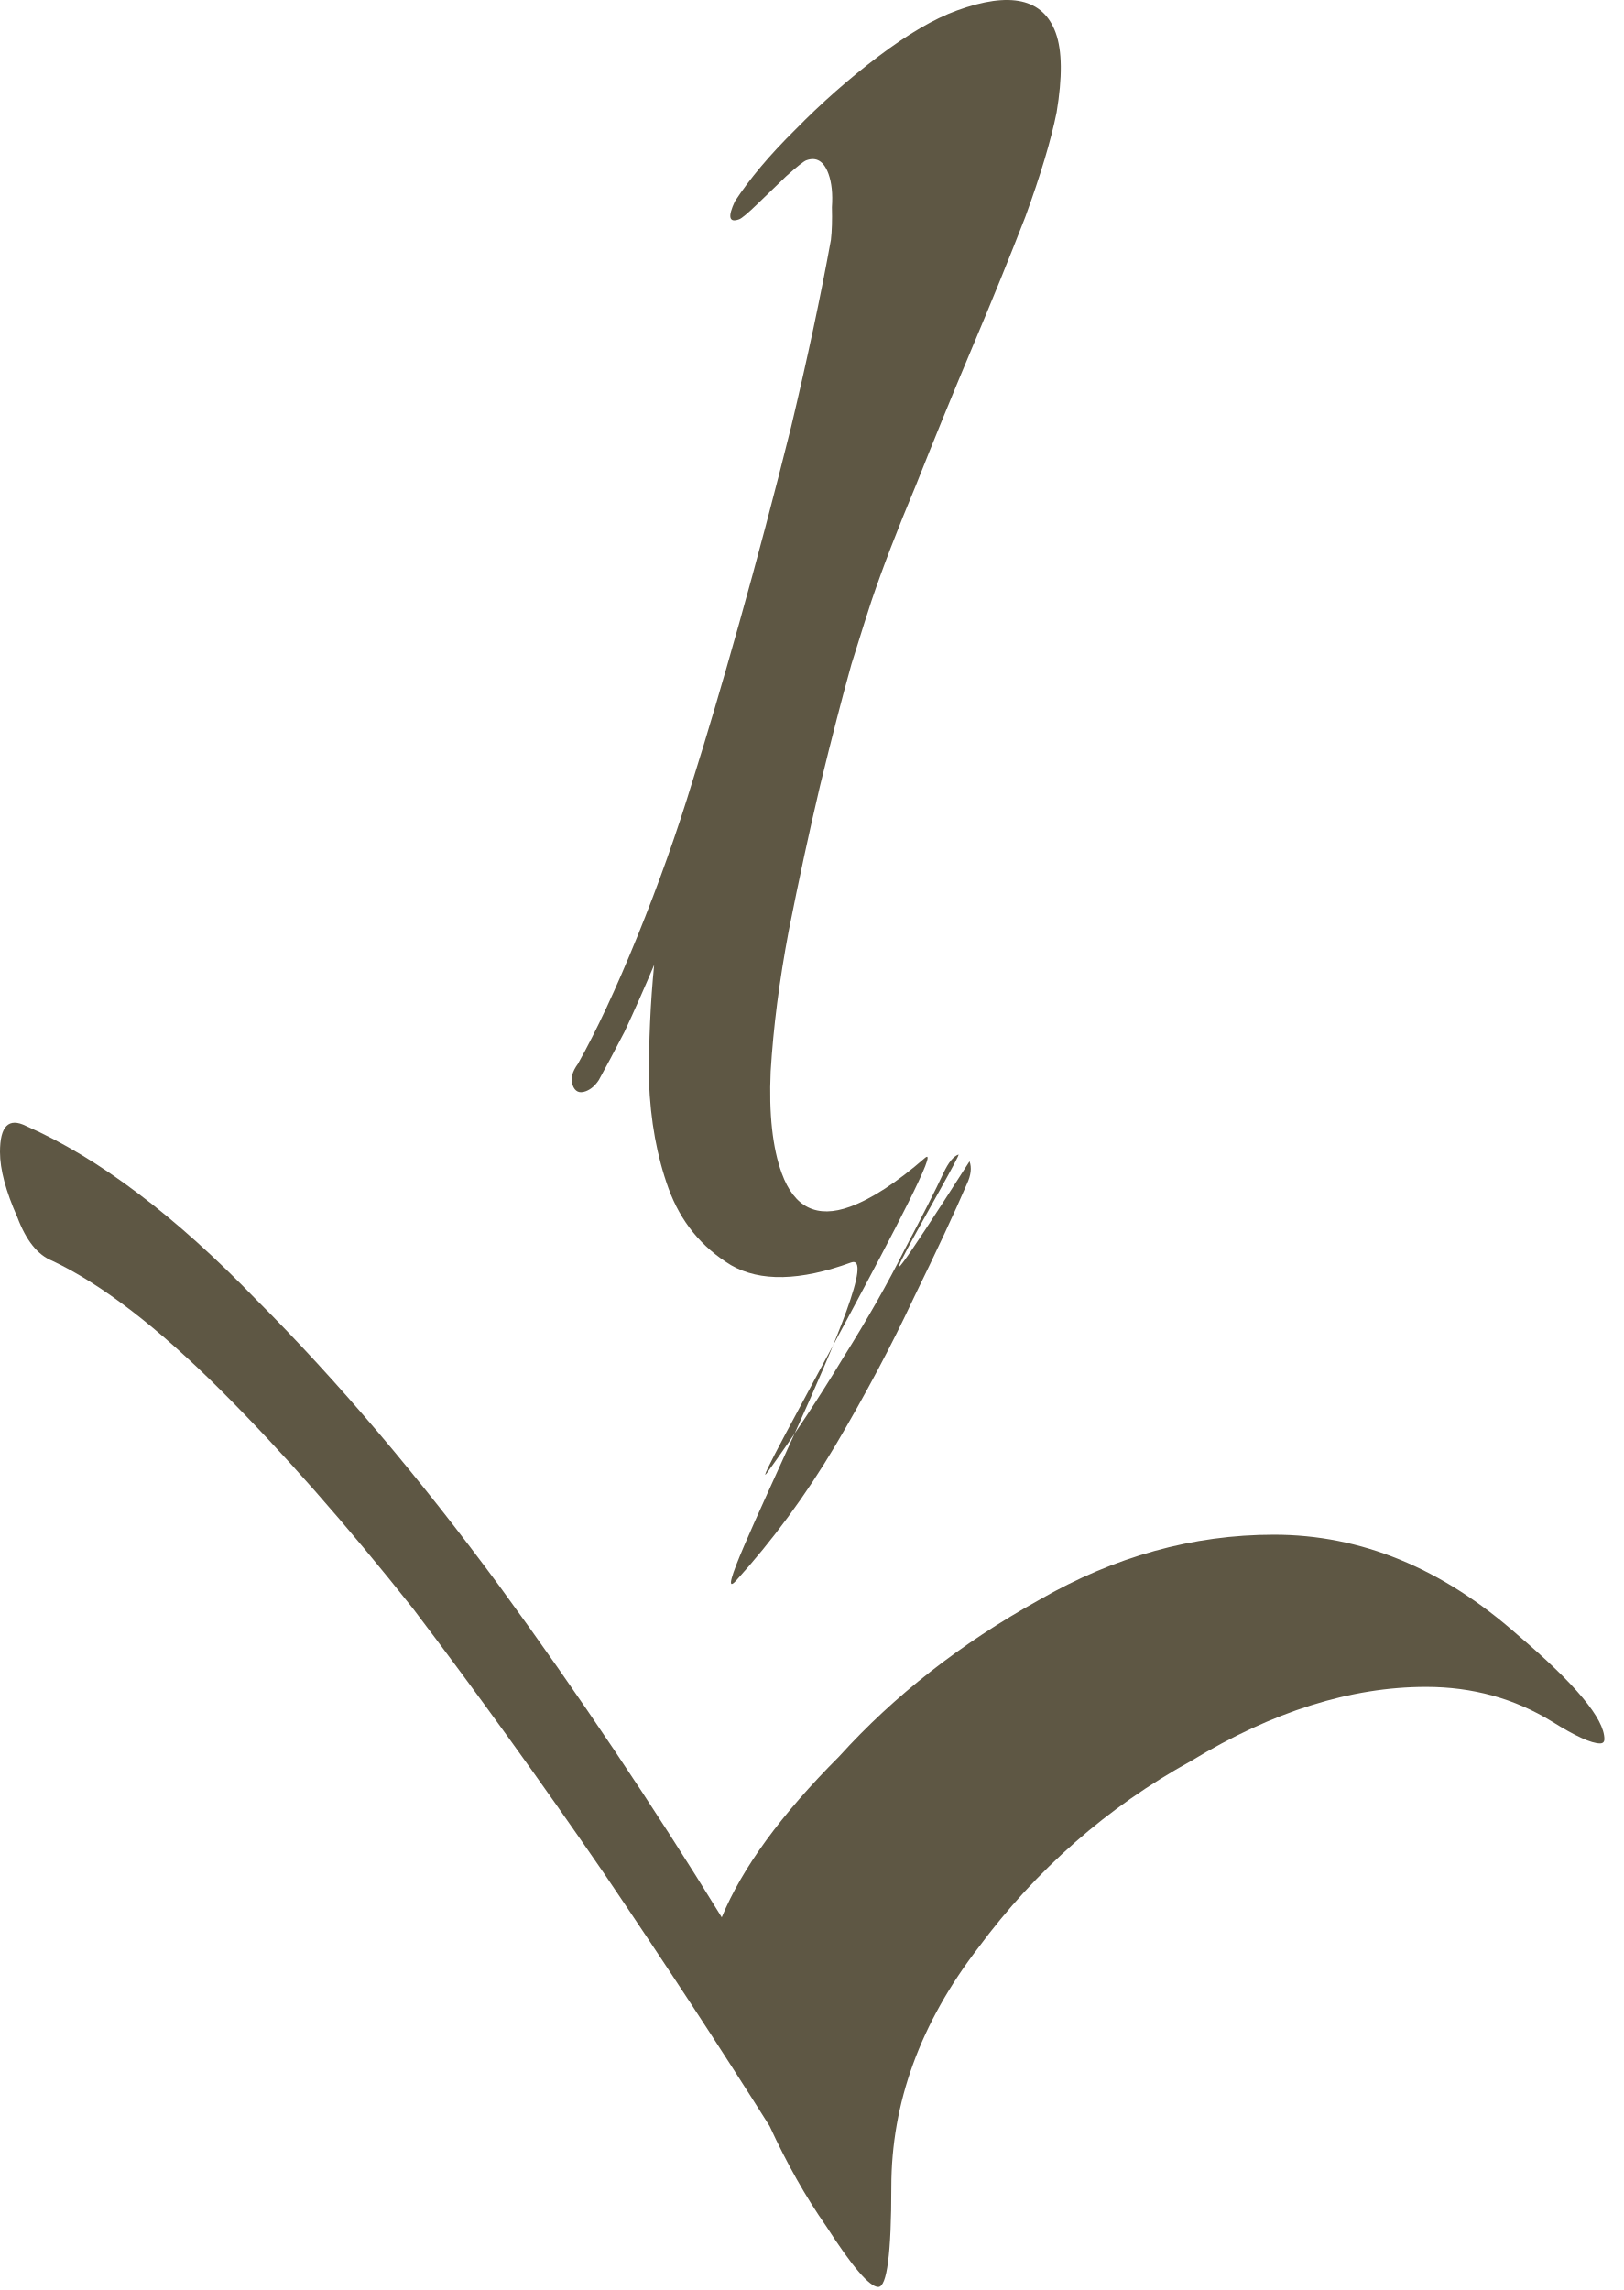
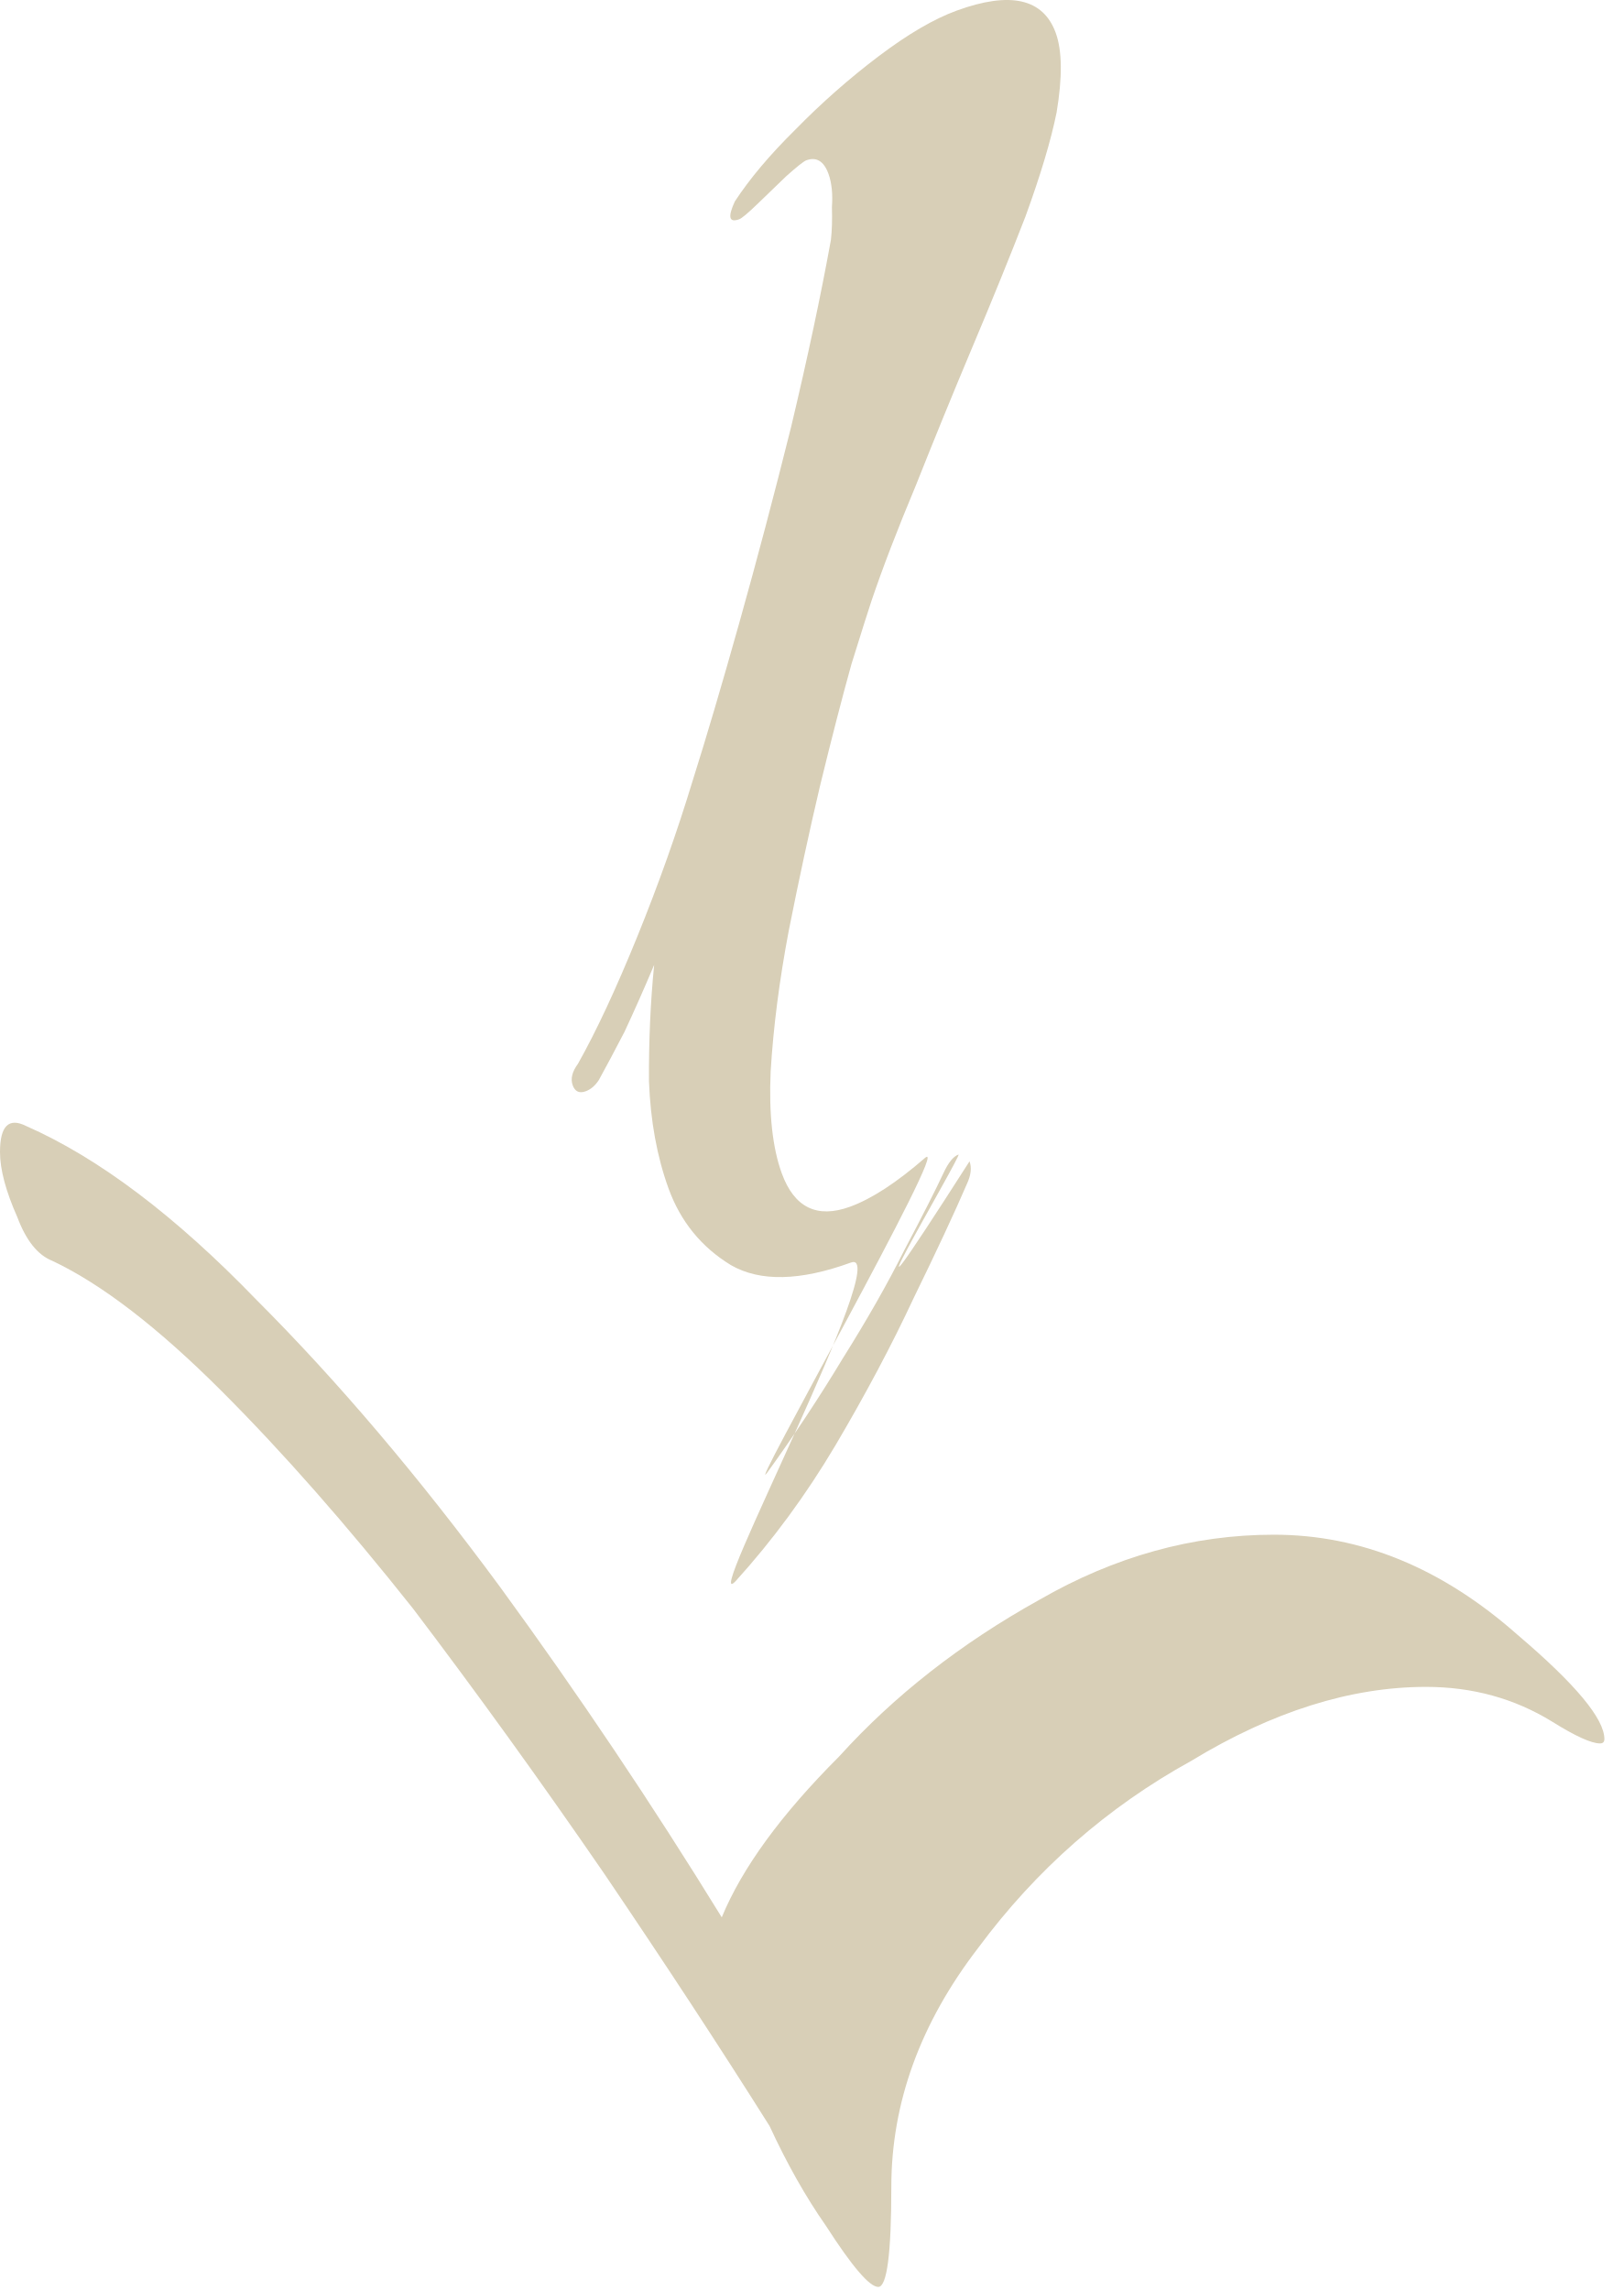
<svg xmlns="http://www.w3.org/2000/svg" width="56" height="79" viewBox="0 0 56 79" fill="none">
-   <path d="M55.35 59.994C55.35 60.094 55.3 60.144 55.2 60.144C54.9 60.144 54.35 59.894 53.55 59.394C52.25 58.594 50.8 58.194 49.2 58.194C46.6 58.194 43.9 59.044 41.1 60.744C38.2 62.344 35.75 64.494 33.75 67.194C31.75 69.794 30.75 72.544 30.75 75.444C30.75 77.744 30.6 78.894 30.3 78.894C30 78.894 29.4 78.194 28.5 76.794C27.8 75.794 27.15 74.644 26.55 73.344C24.85 70.644 22.95 67.744 20.85 64.644C18.65 61.444 16.45 58.394 14.25 55.494C11.95 52.594 9.75 50.094 7.65 47.994C5.45 45.794 3.5 44.294 1.8 43.494C1.3 43.294 0.9 42.794 0.6 41.994C0.2 41.094 -0 40.344 -0 39.744C-0 38.844 0.3 38.544 0.9 38.844C3.4 39.944 6.05 41.944 8.85 44.844C11.65 47.644 14.45 50.944 17.25 54.744C19.95 58.444 22.5 62.244 24.9 66.144C25.6 64.444 26.95 62.594 28.95 60.594C30.85 58.494 33.15 56.694 35.85 55.194C38.45 53.694 41.15 52.944 43.95 52.944C46.95 52.944 49.75 54.094 52.35 56.394C54.35 58.094 55.35 59.294 55.35 59.994Z" fill="#5E5744" />
-   <path d="M29.357 43.555C27.602 44.193 26.223 44.223 25.218 43.645C24.197 43.023 23.48 42.142 23.065 41.002C22.666 39.905 22.441 38.671 22.389 37.3C22.381 35.912 22.44 34.575 22.568 33.287C22.221 34.108 21.88 34.878 21.545 35.595C21.195 36.269 20.9 36.823 20.66 37.258C20.533 37.453 20.381 37.583 20.206 37.647C19.987 37.727 19.837 37.657 19.757 37.438C19.678 37.218 19.737 36.973 19.937 36.702C20.57 35.578 21.254 34.112 21.988 32.306C22.721 30.5 23.359 28.704 23.901 26.917C24.363 25.458 24.897 23.65 25.503 21.493C26.109 19.336 26.705 17.083 27.291 14.735C27.861 12.343 28.319 10.19 28.666 8.276C28.702 7.965 28.713 7.588 28.701 7.145C28.733 6.687 28.693 6.304 28.582 5.997C28.422 5.559 28.167 5.403 27.816 5.531C27.729 5.563 27.497 5.746 27.122 6.081C26.792 6.4 26.461 6.719 26.13 7.038C25.799 7.357 25.59 7.532 25.502 7.564C25.151 7.692 25.101 7.487 25.352 6.948C25.863 6.167 26.556 5.343 27.433 4.478C28.338 3.553 29.297 2.708 30.31 1.942C31.322 1.177 32.223 0.65 33.013 0.363C34.855 -0.307 35.991 -0.05 36.422 1.134C36.645 1.748 36.655 2.663 36.452 3.879C36.257 4.844 35.898 6.042 35.376 7.474C34.838 8.861 34.222 10.376 33.528 12.019C32.862 13.602 32.219 15.177 31.597 16.744C30.959 18.267 30.449 19.595 30.066 20.727C29.971 21.01 29.739 21.74 29.373 22.916C29.05 24.076 28.689 25.474 28.291 27.108C27.92 28.683 27.559 30.354 27.209 32.12C26.886 33.827 26.679 35.441 26.587 36.964C26.523 38.428 26.651 39.598 26.97 40.475C27.401 41.659 28.186 42.044 29.326 41.629C30.072 41.358 30.935 40.795 31.916 39.942C32.869 39.149 25.579 52.012 26.476 50.792C27.401 49.512 28.266 48.205 29.071 46.869C29.92 45.517 30.632 44.265 31.206 43.113C31.824 41.945 32.272 41.062 32.551 40.464C32.719 40.105 32.89 39.893 33.066 39.83C33.241 39.766 28.105 48.415 33.448 40.063C33.528 40.282 33.498 40.541 33.359 40.84C32.928 41.841 32.314 43.157 31.517 44.788C30.764 46.402 29.865 48.095 28.82 49.865C27.804 51.576 26.658 53.135 25.382 54.542C24.09 55.906 30.892 42.996 29.357 43.555Z" fill="#5E5744" />
+   <path d="M55.35 59.994C55.35 60.094 55.3 60.144 55.2 60.144C54.9 60.144 54.35 59.894 53.55 59.394C52.25 58.594 50.8 58.194 49.2 58.194C46.6 58.194 43.9 59.044 41.1 60.744C38.2 62.344 35.75 64.494 33.75 67.194C31.75 69.794 30.75 72.544 30.75 75.444C30.75 77.744 30.6 78.894 30.3 78.894C30 78.894 29.4 78.194 28.5 76.794C27.8 75.794 27.15 74.644 26.55 73.344C24.85 70.644 22.95 67.744 20.85 64.644C18.65 61.444 16.45 58.394 14.25 55.494C11.95 52.594 9.75 50.094 7.65 47.994C5.45 45.794 3.5 44.294 1.8 43.494C1.3 43.294 0.9 42.794 0.6 41.994C0.2 41.094 -0 40.344 -0 39.744C-0 38.844 0.3 38.544 0.9 38.844C3.4 39.944 6.05 41.944 8.85 44.844C11.65 47.644 14.45 50.944 17.25 54.744C19.95 58.444 22.5 62.244 24.9 66.144C25.6 64.444 26.95 62.594 28.95 60.594C30.85 58.494 33.15 56.694 35.85 55.194C38.45 53.694 41.15 52.944 43.95 52.944C46.95 52.944 49.75 54.094 52.35 56.394C54.35 58.094 55.35 59.294 55.35 59.994Z" fill="#D8CFB7" />
+   <path d="M29.357 43.555C27.602 44.193 26.223 44.223 25.218 43.645C24.197 43.023 23.48 42.142 23.065 41.002C22.666 39.905 22.441 38.671 22.389 37.3C22.381 35.912 22.44 34.575 22.568 33.287C22.221 34.108 21.88 34.878 21.545 35.595C21.195 36.269 20.9 36.823 20.66 37.258C20.533 37.453 20.381 37.583 20.206 37.647C19.987 37.727 19.837 37.657 19.757 37.438C19.678 37.218 19.737 36.973 19.937 36.702C20.57 35.578 21.254 34.112 21.988 32.306C22.721 30.5 23.359 28.704 23.901 26.917C24.363 25.458 24.897 23.65 25.503 21.493C26.109 19.336 26.705 17.083 27.291 14.735C27.861 12.343 28.319 10.19 28.666 8.276C28.702 7.965 28.713 7.588 28.701 7.145C28.733 6.687 28.693 6.304 28.582 5.997C28.422 5.559 28.167 5.403 27.816 5.531C27.729 5.563 27.497 5.746 27.122 6.081C26.792 6.4 26.461 6.719 26.13 7.038C25.799 7.357 25.59 7.532 25.502 7.564C25.151 7.692 25.101 7.487 25.352 6.948C25.863 6.167 26.556 5.343 27.433 4.478C28.338 3.553 29.297 2.708 30.31 1.942C31.322 1.177 32.223 0.65 33.013 0.363C34.855 -0.307 35.991 -0.05 36.422 1.134C36.645 1.748 36.655 2.663 36.452 3.879C36.257 4.844 35.898 6.042 35.376 7.474C34.838 8.861 34.222 10.376 33.528 12.019C32.862 13.602 32.219 15.177 31.597 16.744C30.959 18.267 30.449 19.595 30.066 20.727C29.971 21.01 29.739 21.74 29.373 22.916C29.05 24.076 28.689 25.474 28.291 27.108C27.92 28.683 27.559 30.354 27.209 32.12C26.886 33.827 26.679 35.441 26.587 36.964C26.523 38.428 26.651 39.598 26.97 40.475C27.401 41.659 28.186 42.044 29.326 41.629C30.072 41.358 30.935 40.795 31.916 39.942C32.869 39.149 25.579 52.012 26.476 50.792C27.401 49.512 28.266 48.205 29.071 46.869C29.92 45.517 30.632 44.265 31.206 43.113C31.824 41.945 32.272 41.062 32.551 40.464C32.719 40.105 32.89 39.893 33.066 39.83C33.241 39.766 28.105 48.415 33.448 40.063C33.528 40.282 33.498 40.541 33.359 40.84C32.928 41.841 32.314 43.157 31.517 44.788C30.764 46.402 29.865 48.095 28.82 49.865C27.804 51.576 26.658 53.135 25.382 54.542C24.09 55.906 30.892 42.996 29.357 43.555Z" fill="#D8CFB7" />
</svg>
